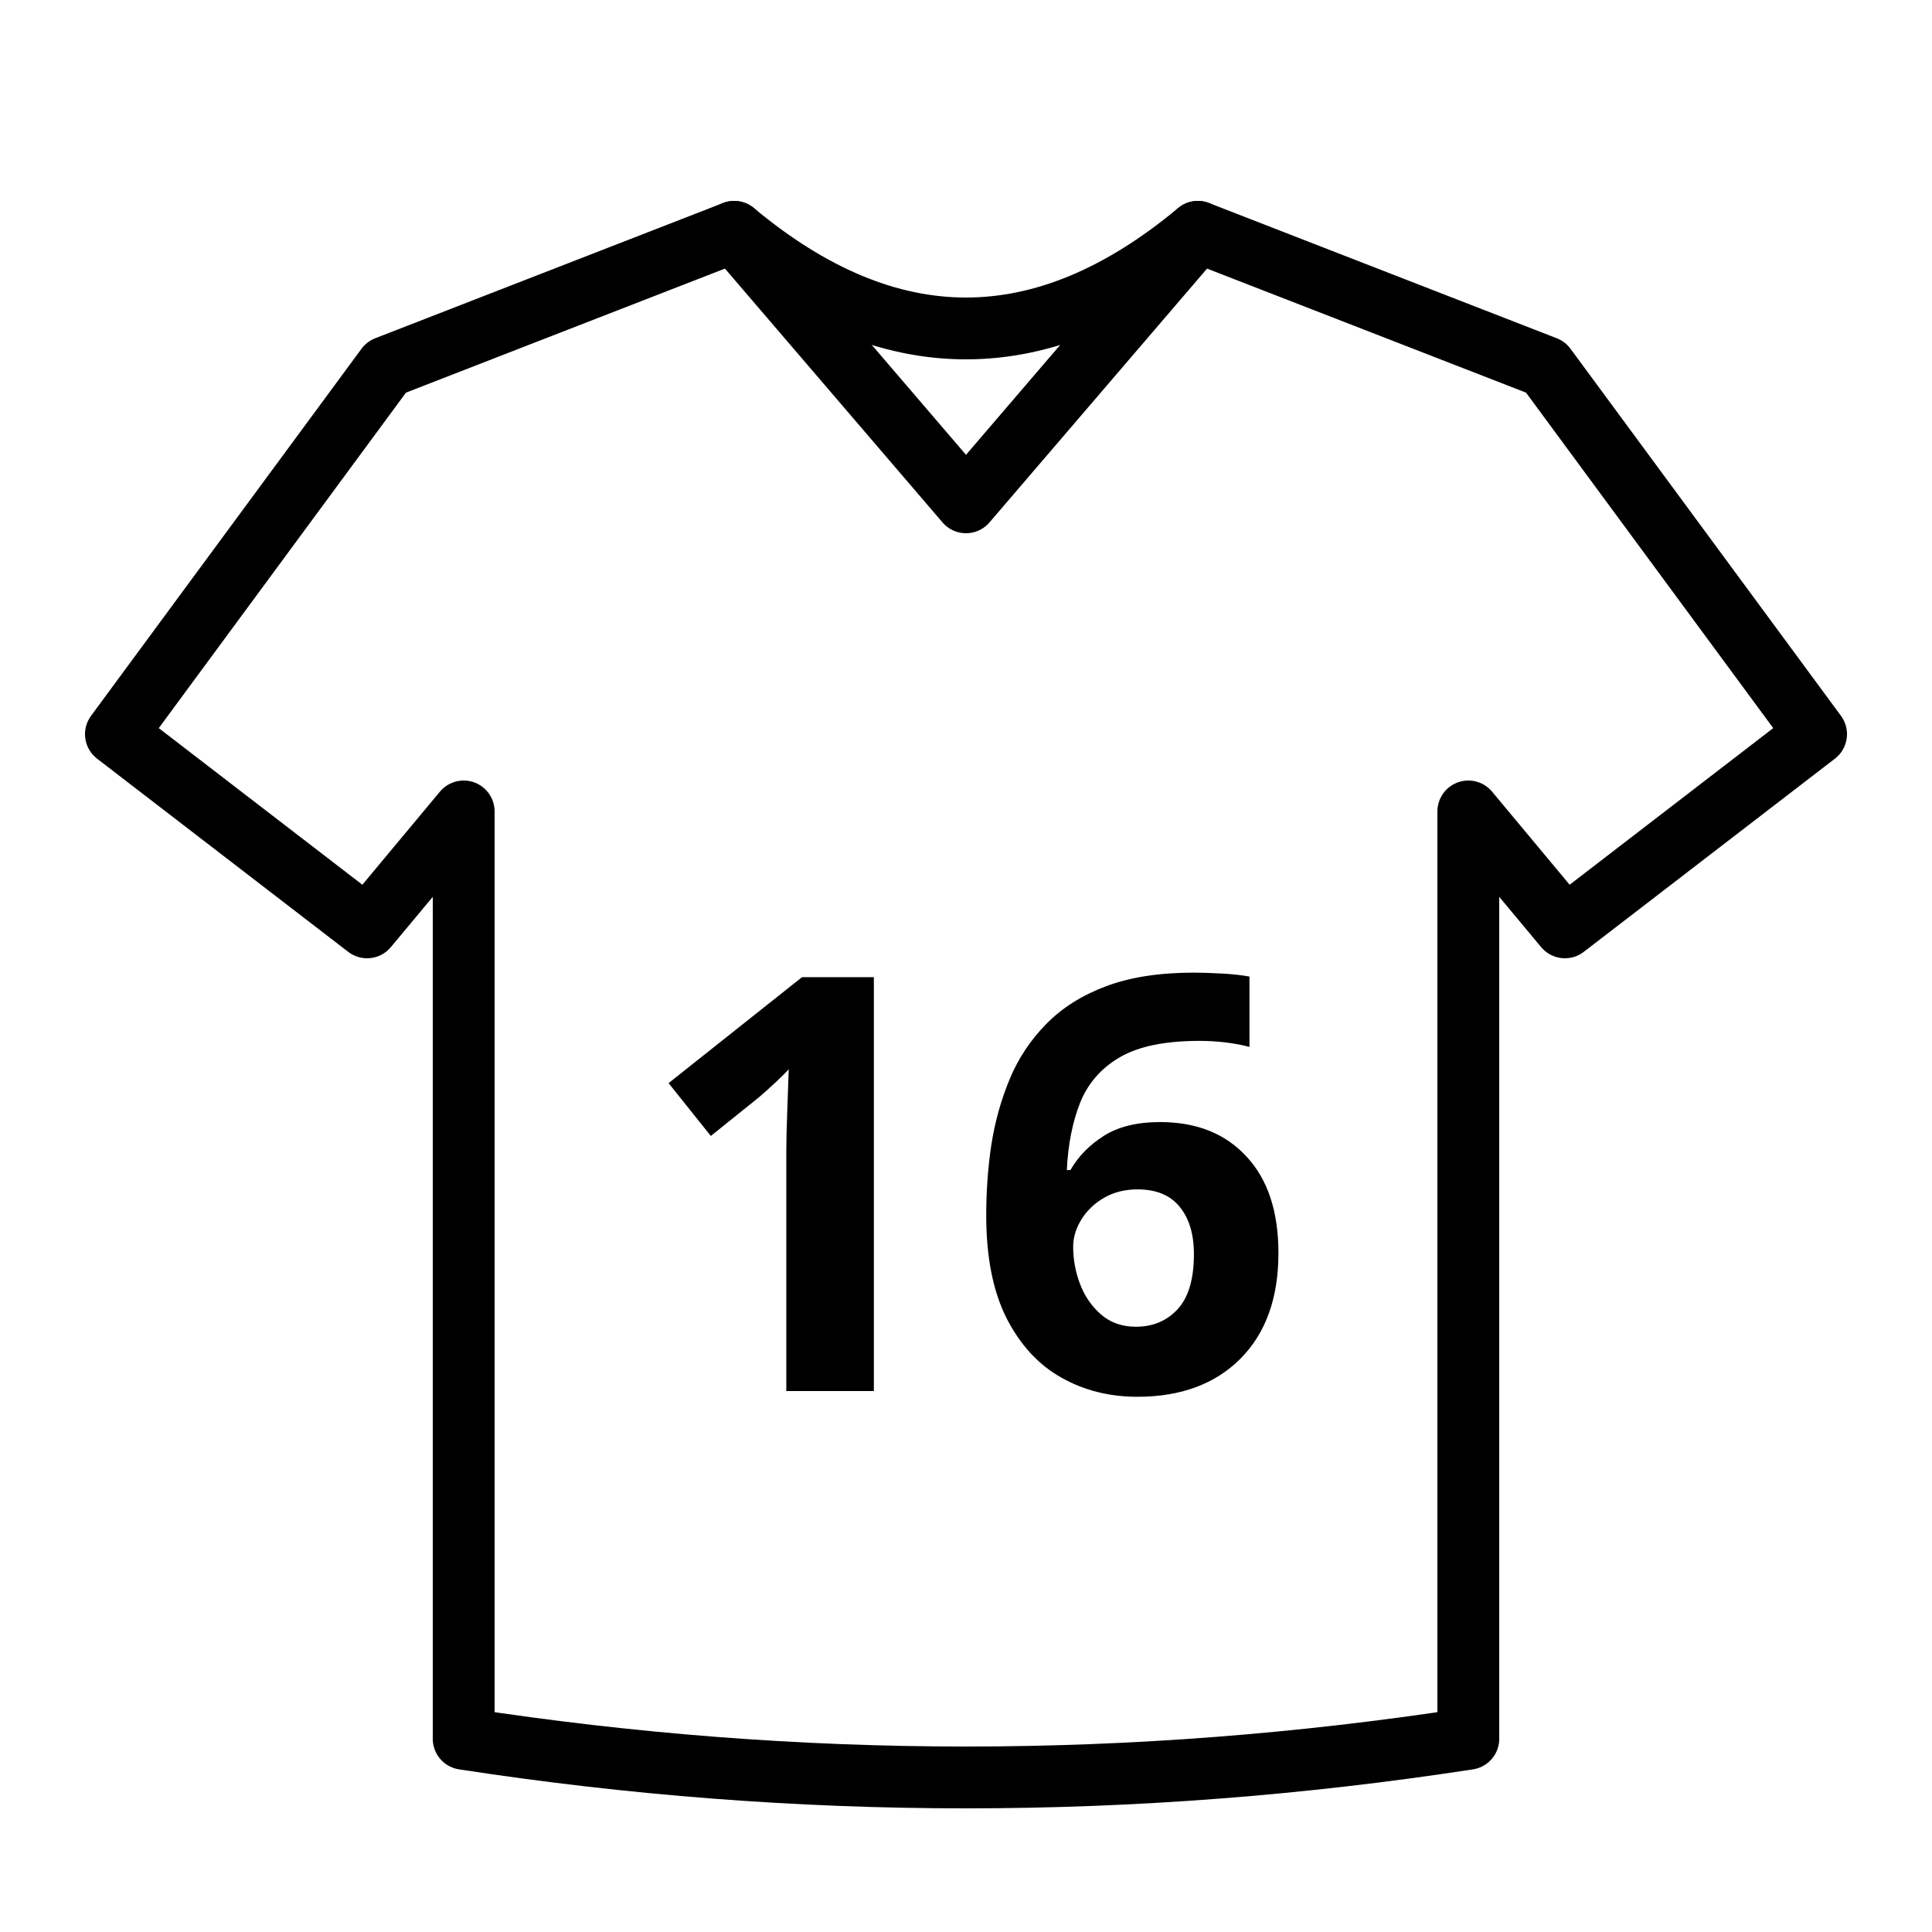
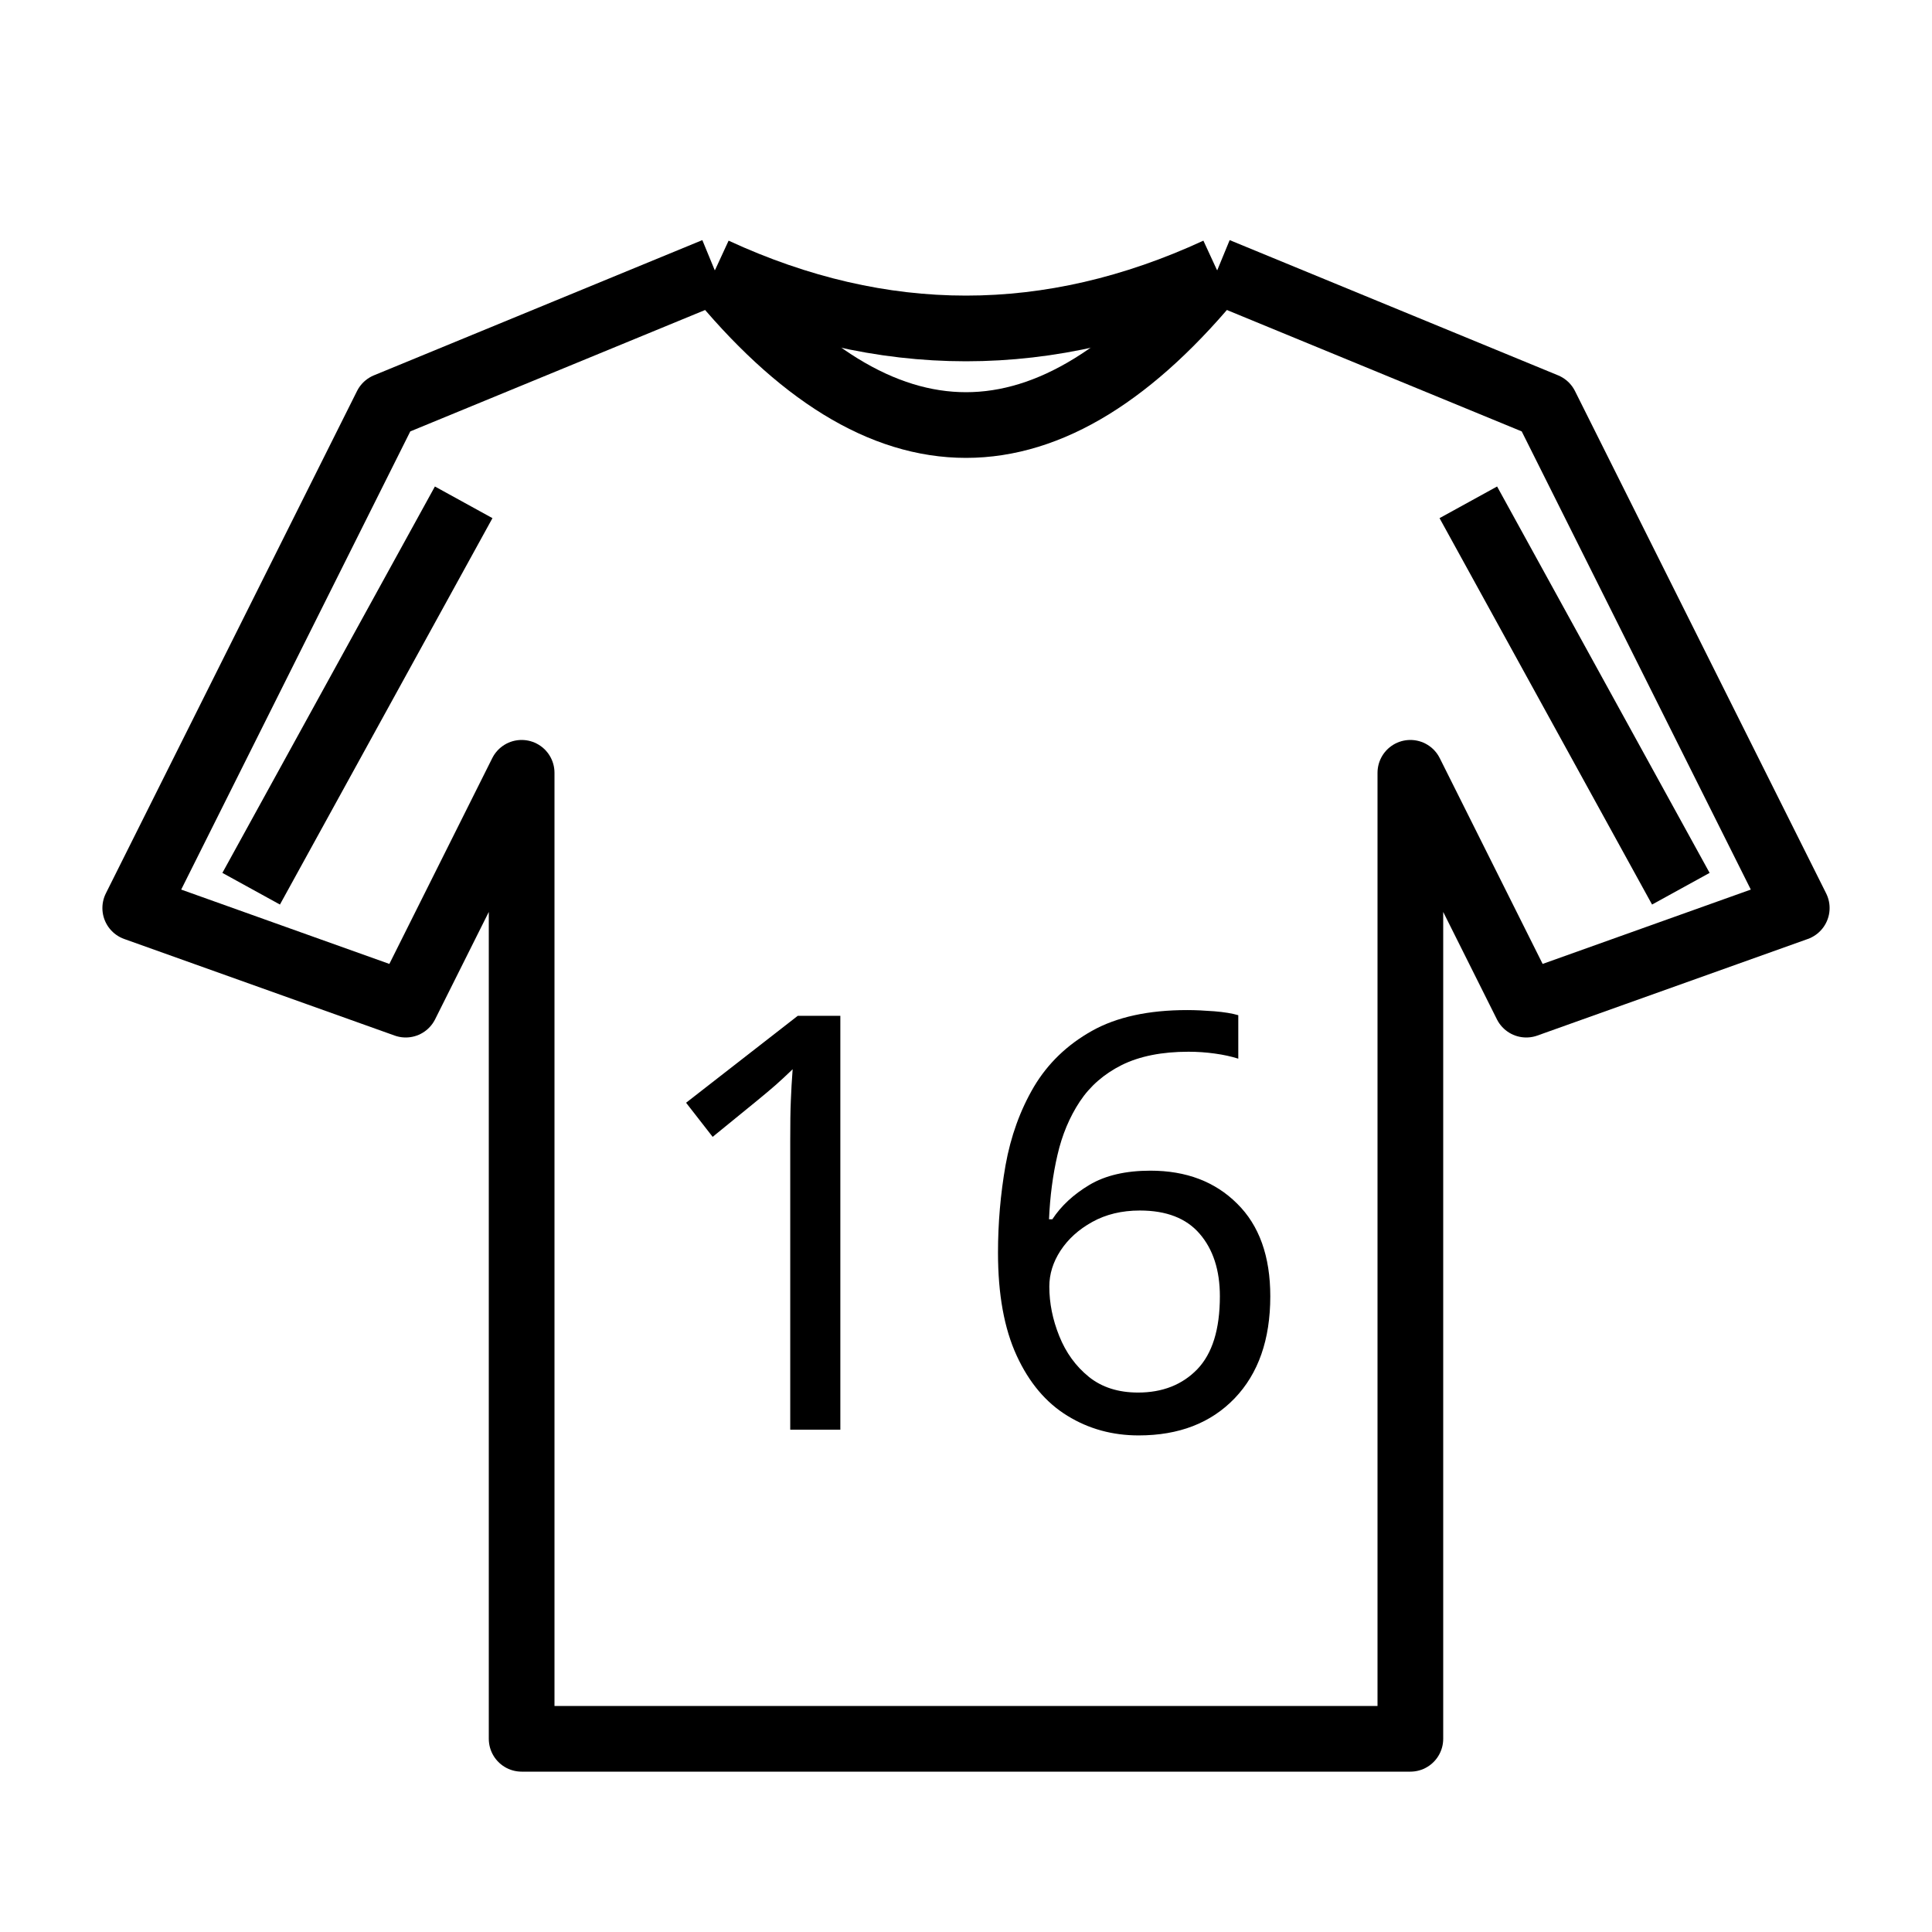
<svg xmlns="http://www.w3.org/2000/svg" viewBox="0 0 100 100" role="img" aria-label="背番号16">
-   <g fill="none" stroke="currentColor" stroke-width="3.2" stroke-linecap="round" stroke-linejoin="round">
-     <path d="M38 12 Q50 22 62 12 L80 19 L94 38 L81 48 L76 42 L76 90 Q50 94 24 90 L24 42 L19 48 L6 38 L20 19 Z" />
-     <path d="M38 12 L50 26 L62 12" />
+   <g fill="none" stroke="currentColor" stroke-width="3.4" stroke-linecap="butt" stroke-linejoin="round">
+     <path d="M37 14 L20 21 L7 47 L21 52 L27 40 L27 90 L73 90 L73 40 L79 52 L93 47 L80 21 L63 14" />
+     <path d="M37 14 Q50 30 63 14" />
+     <path d="M37 14 Q50 20 63 14" />
+     <path d="M24 26 L13 46 M76 26 L87 46" />
  </g>
-   <text x="50" y="72" text-anchor="middle" font-family="'Noto Sans JP', 'Hiragino Sans', 'Yu Gothic', sans-serif" font-weight="700" font-size="30" fill="currentColor">16</text>
+   <text x="50" y="74" text-anchor="middle" font-family="'Noto Sans JP', 'Hiragino Sans', 'Yu Gothic', sans-serif" font-weight="500" font-size="30" fill="currentColor">16</text>
</svg>
